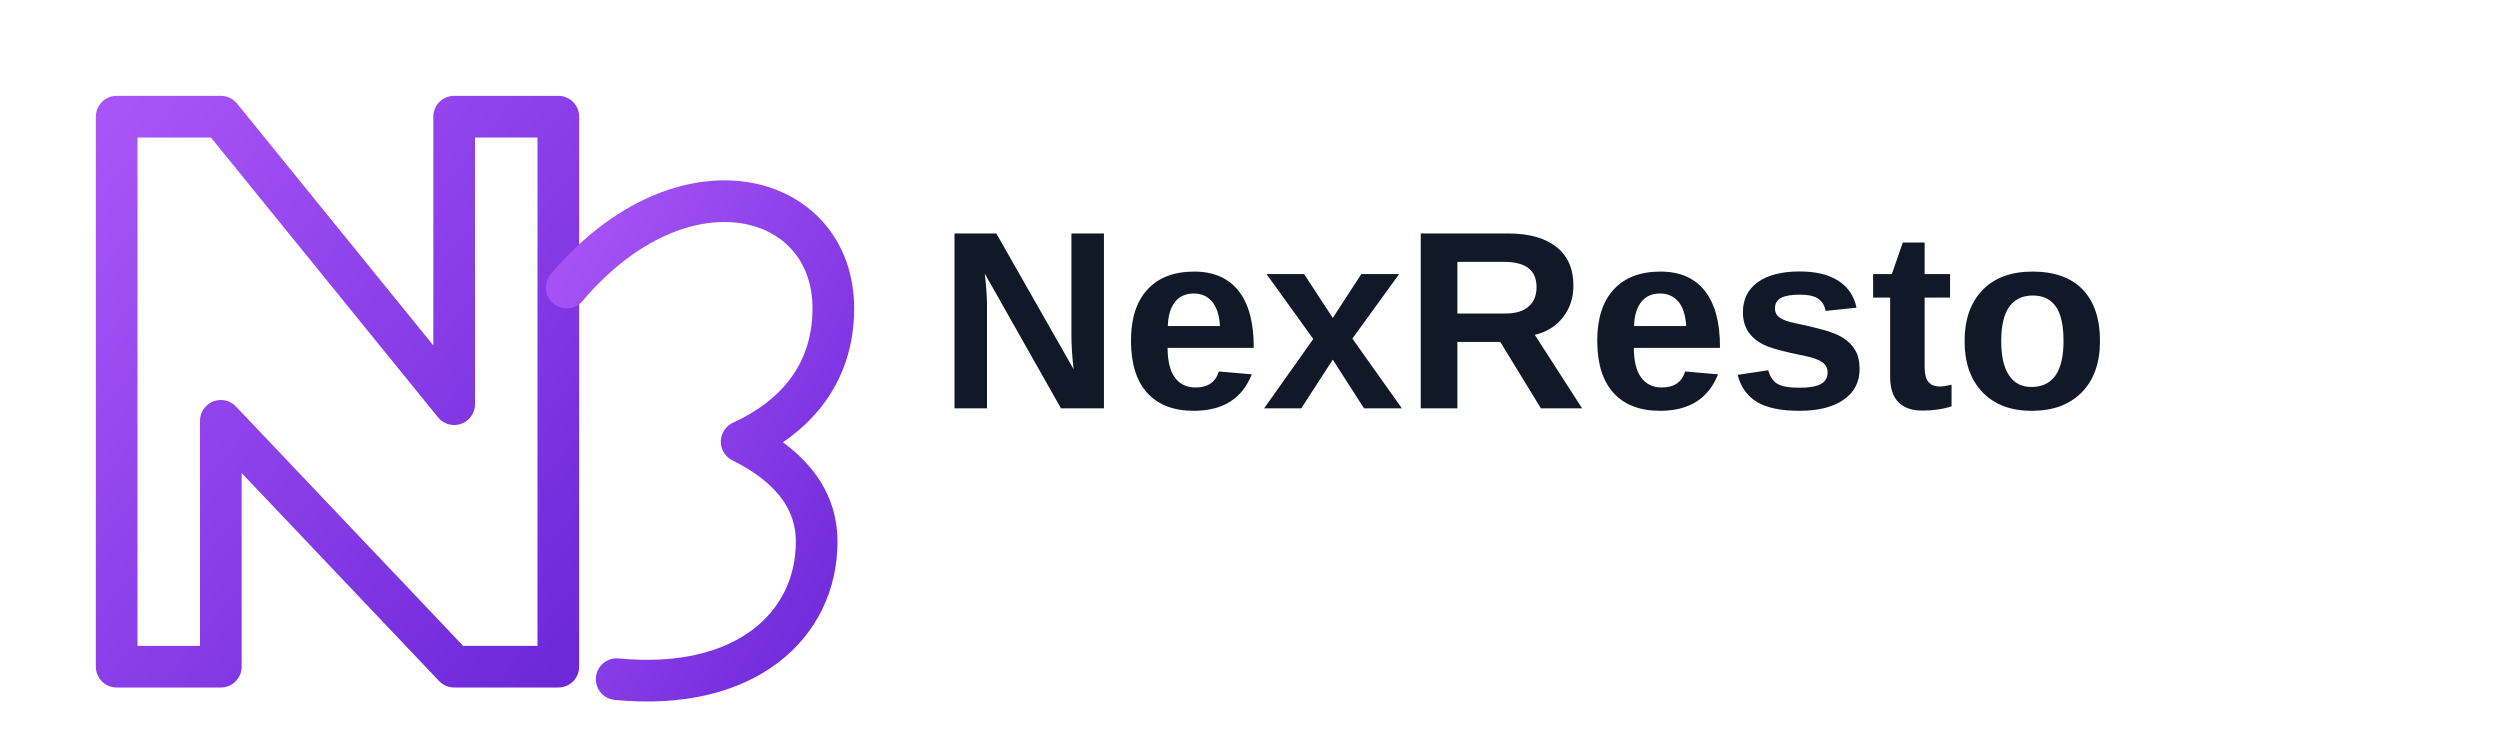
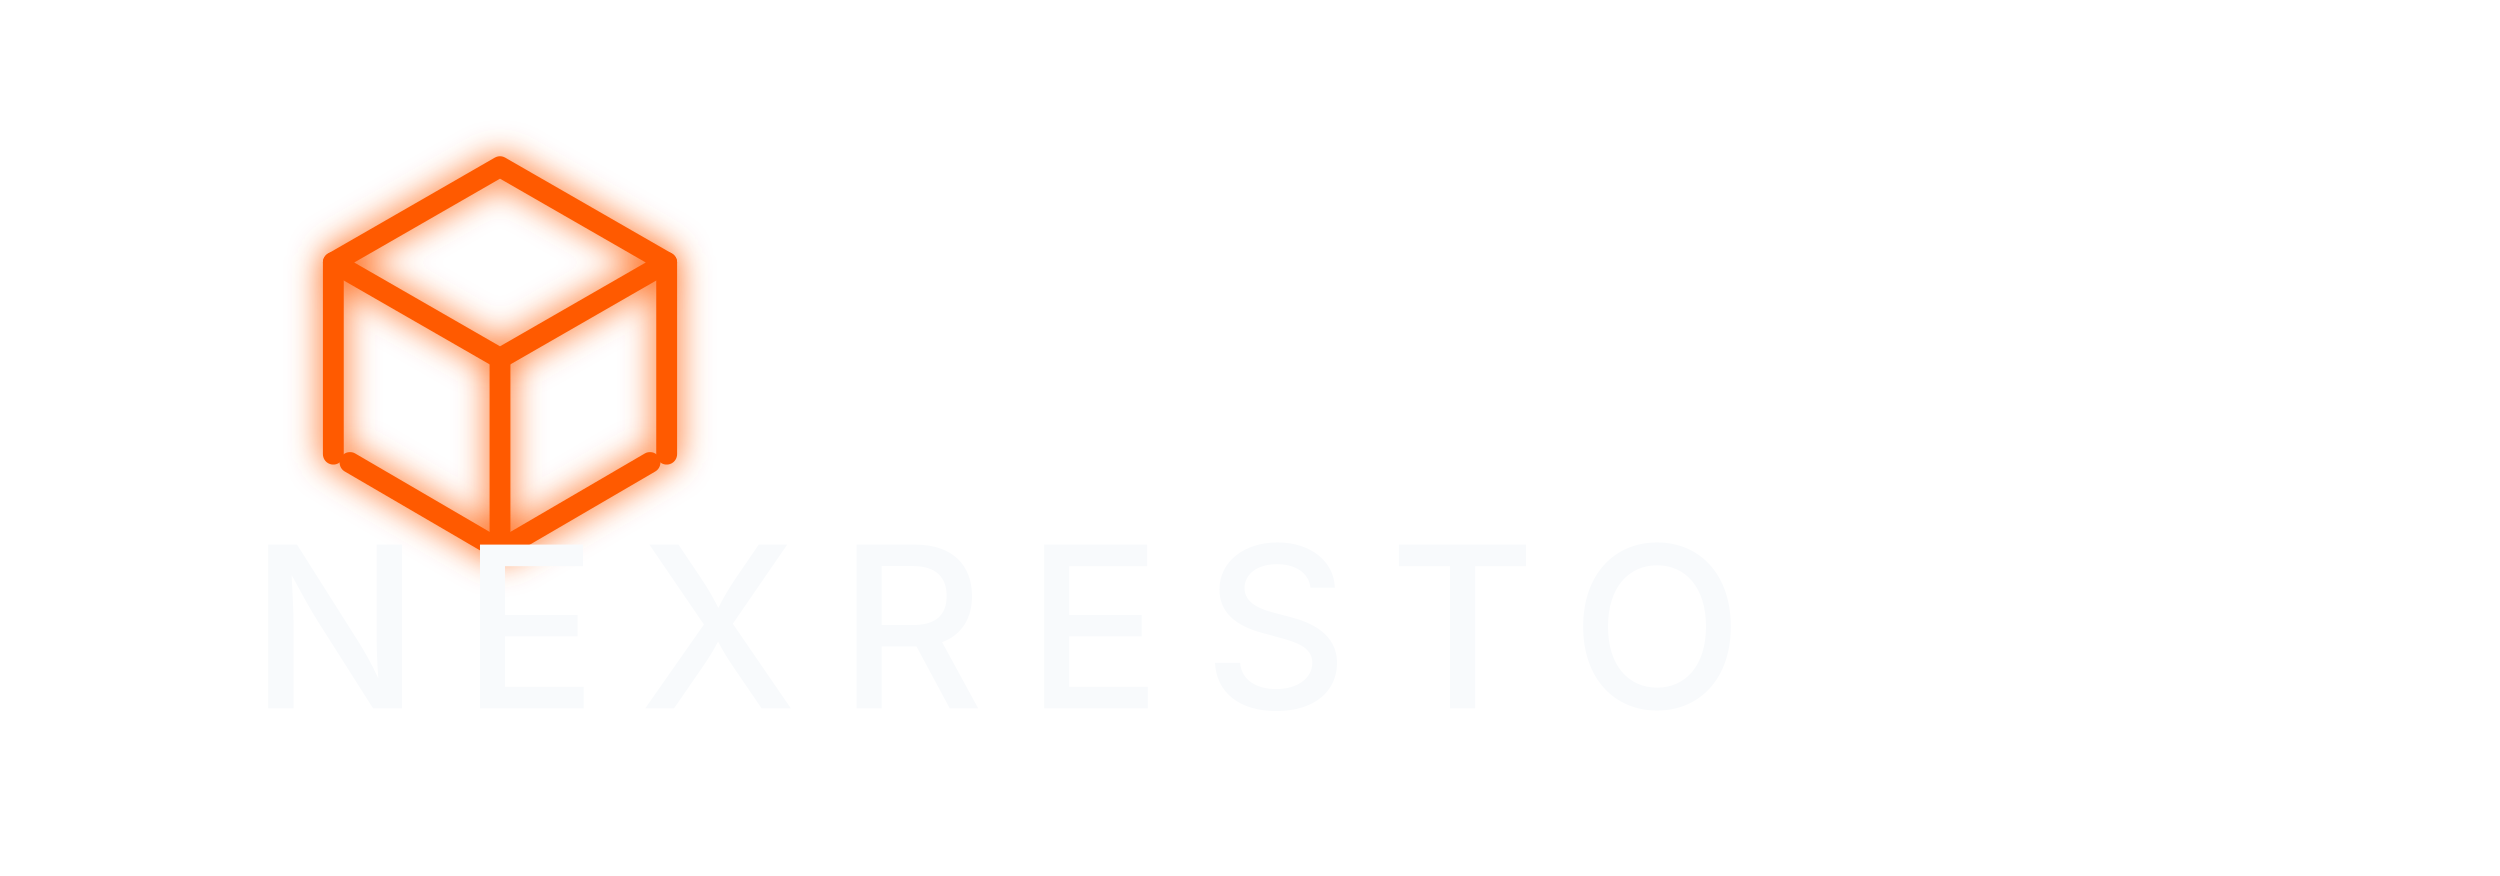
- <svg xmlns="http://www.w3.org/2000/svg" viewBox="0 0 1200 360" role="img" aria-label="NexResto logo">
+ <svg xmlns="http://www.w3.org/2000/svg" viewBox="0 0 1200 420" role="img" aria-label="NexResto logo">
  <defs>
-     <linearGradient id="nrLogoGradient" x1="0%" y1="0%" x2="100%" y2="100%">
-       <stop offset="0%" stop-color="#a855f7" />
-       <stop offset="100%" stop-color="#6d28d9" />
-     </linearGradient>
+     <filter id="nrOrangeGlow" x="-60%" y="-60%" width="220%" height="220%">
+       <feGaussianBlur stdDeviation="8" result="blur" />
+       <feMerge>
+         <feMergeNode in="blur" />
+         <feMergeNode in="SourceGraphic" />
+       </feMerge>
+     </filter>
  </defs>
-   <g transform="translate(20 20)">
-     <g fill="none" stroke="url(#nrLogoGradient)" stroke-width="20" stroke-linecap="round" stroke-linejoin="round">
-       <path d="M36 300V36h50l112 138V36h50v264h-50L86 182v118z" />
-       <path d="M206 238V118" />
-       <path d="M228 238V118" />
-       <path d="M182 154h70" />
-       <path d="M252 118c56-66 128-46 128 10 0 33-20 53-44 64 20 10 36 25 36 48 0 40-34 72-96 66" />
-     </g>
+   <g transform="translate(120 56)" fill="none" stroke="#ff5a00" stroke-width="10" stroke-linecap="round" stroke-linejoin="round" filter="url(#nrOrangeGlow)">
+     <path d="M120 24L40 70L120 116L200 70L120 24" />
+     <path d="M120 116V208" />
+     <path d="M40 70V162" />
+     <path d="M200 70V162" />
+     <path d="M120 208L48 166" />
+     <path d="M120 208L192 166" />
  </g>
-   <text x="450" y="196" font-family="'Poppins', 'Segoe UI', Arial, sans-serif" font-size="122" font-weight="700" fill="#111827">NexResto</text>
+   <text x="120" y="340" font-family="'Plus Jakarta Sans', 'Inter', 'Segoe UI', Arial, sans-serif" font-size="108" font-weight="500" letter-spacing="20" fill="#f8fafc">
+     NEXRESTO
+   </text>
</svg>
